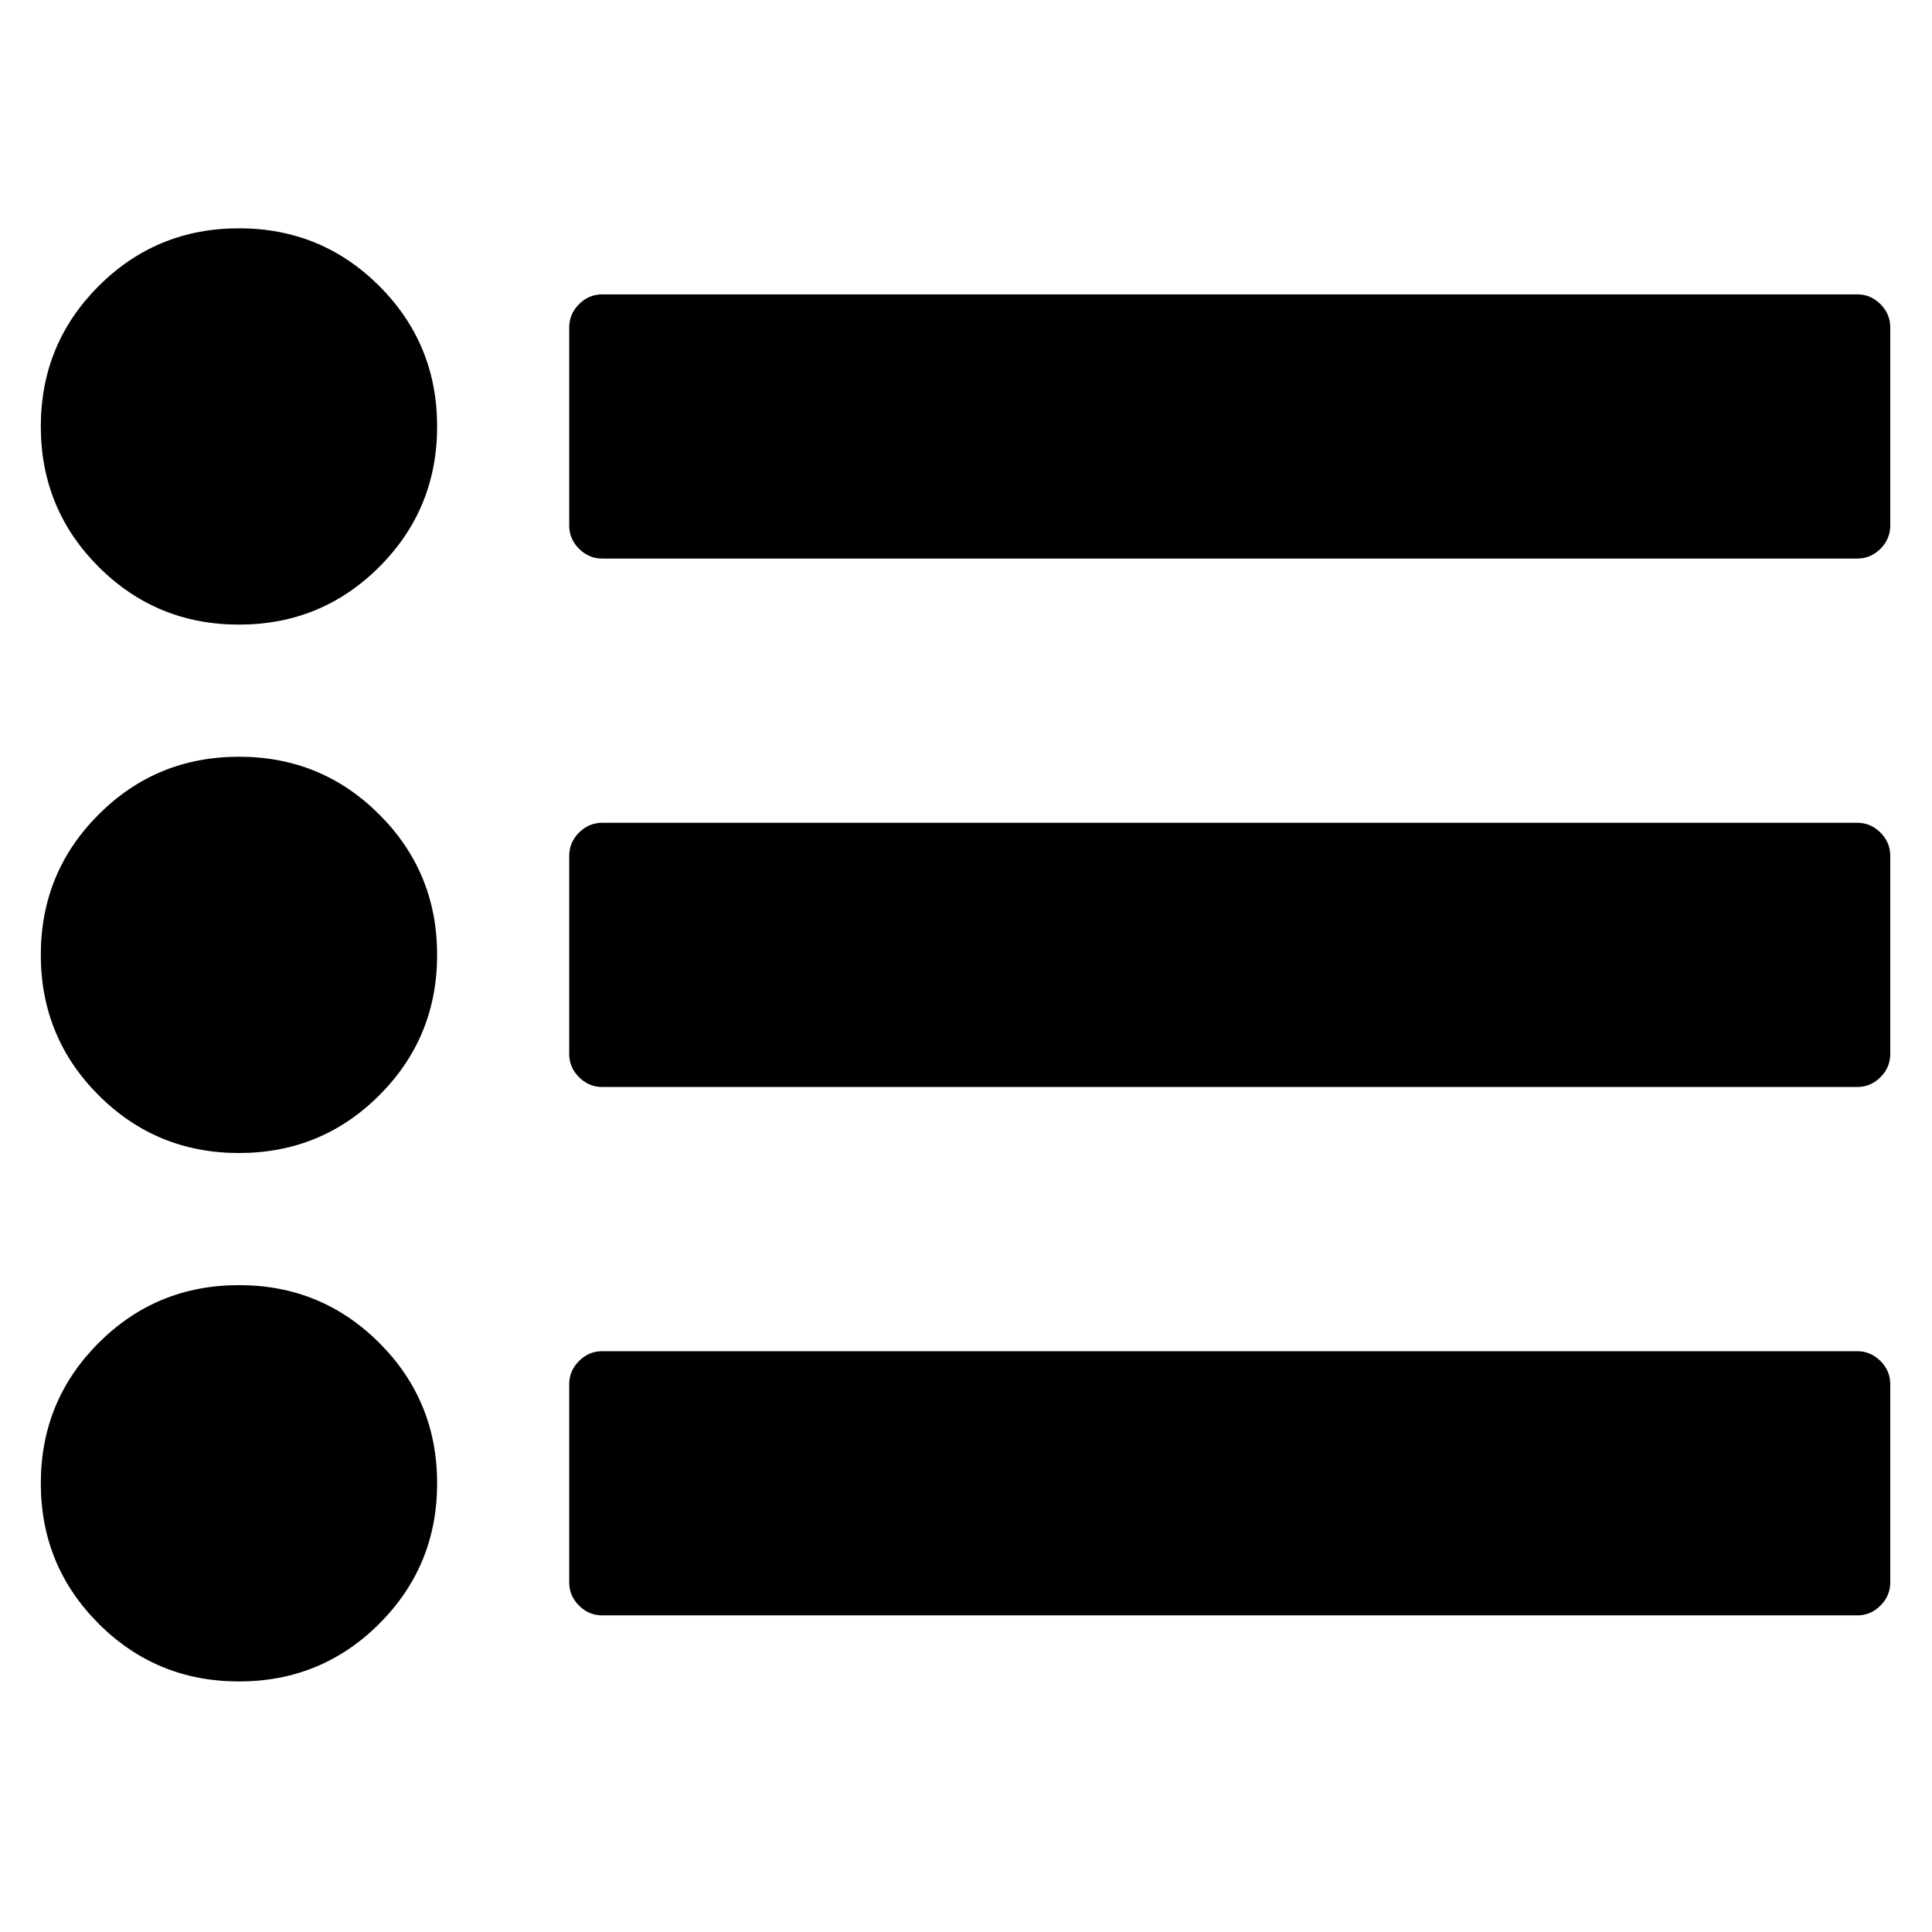
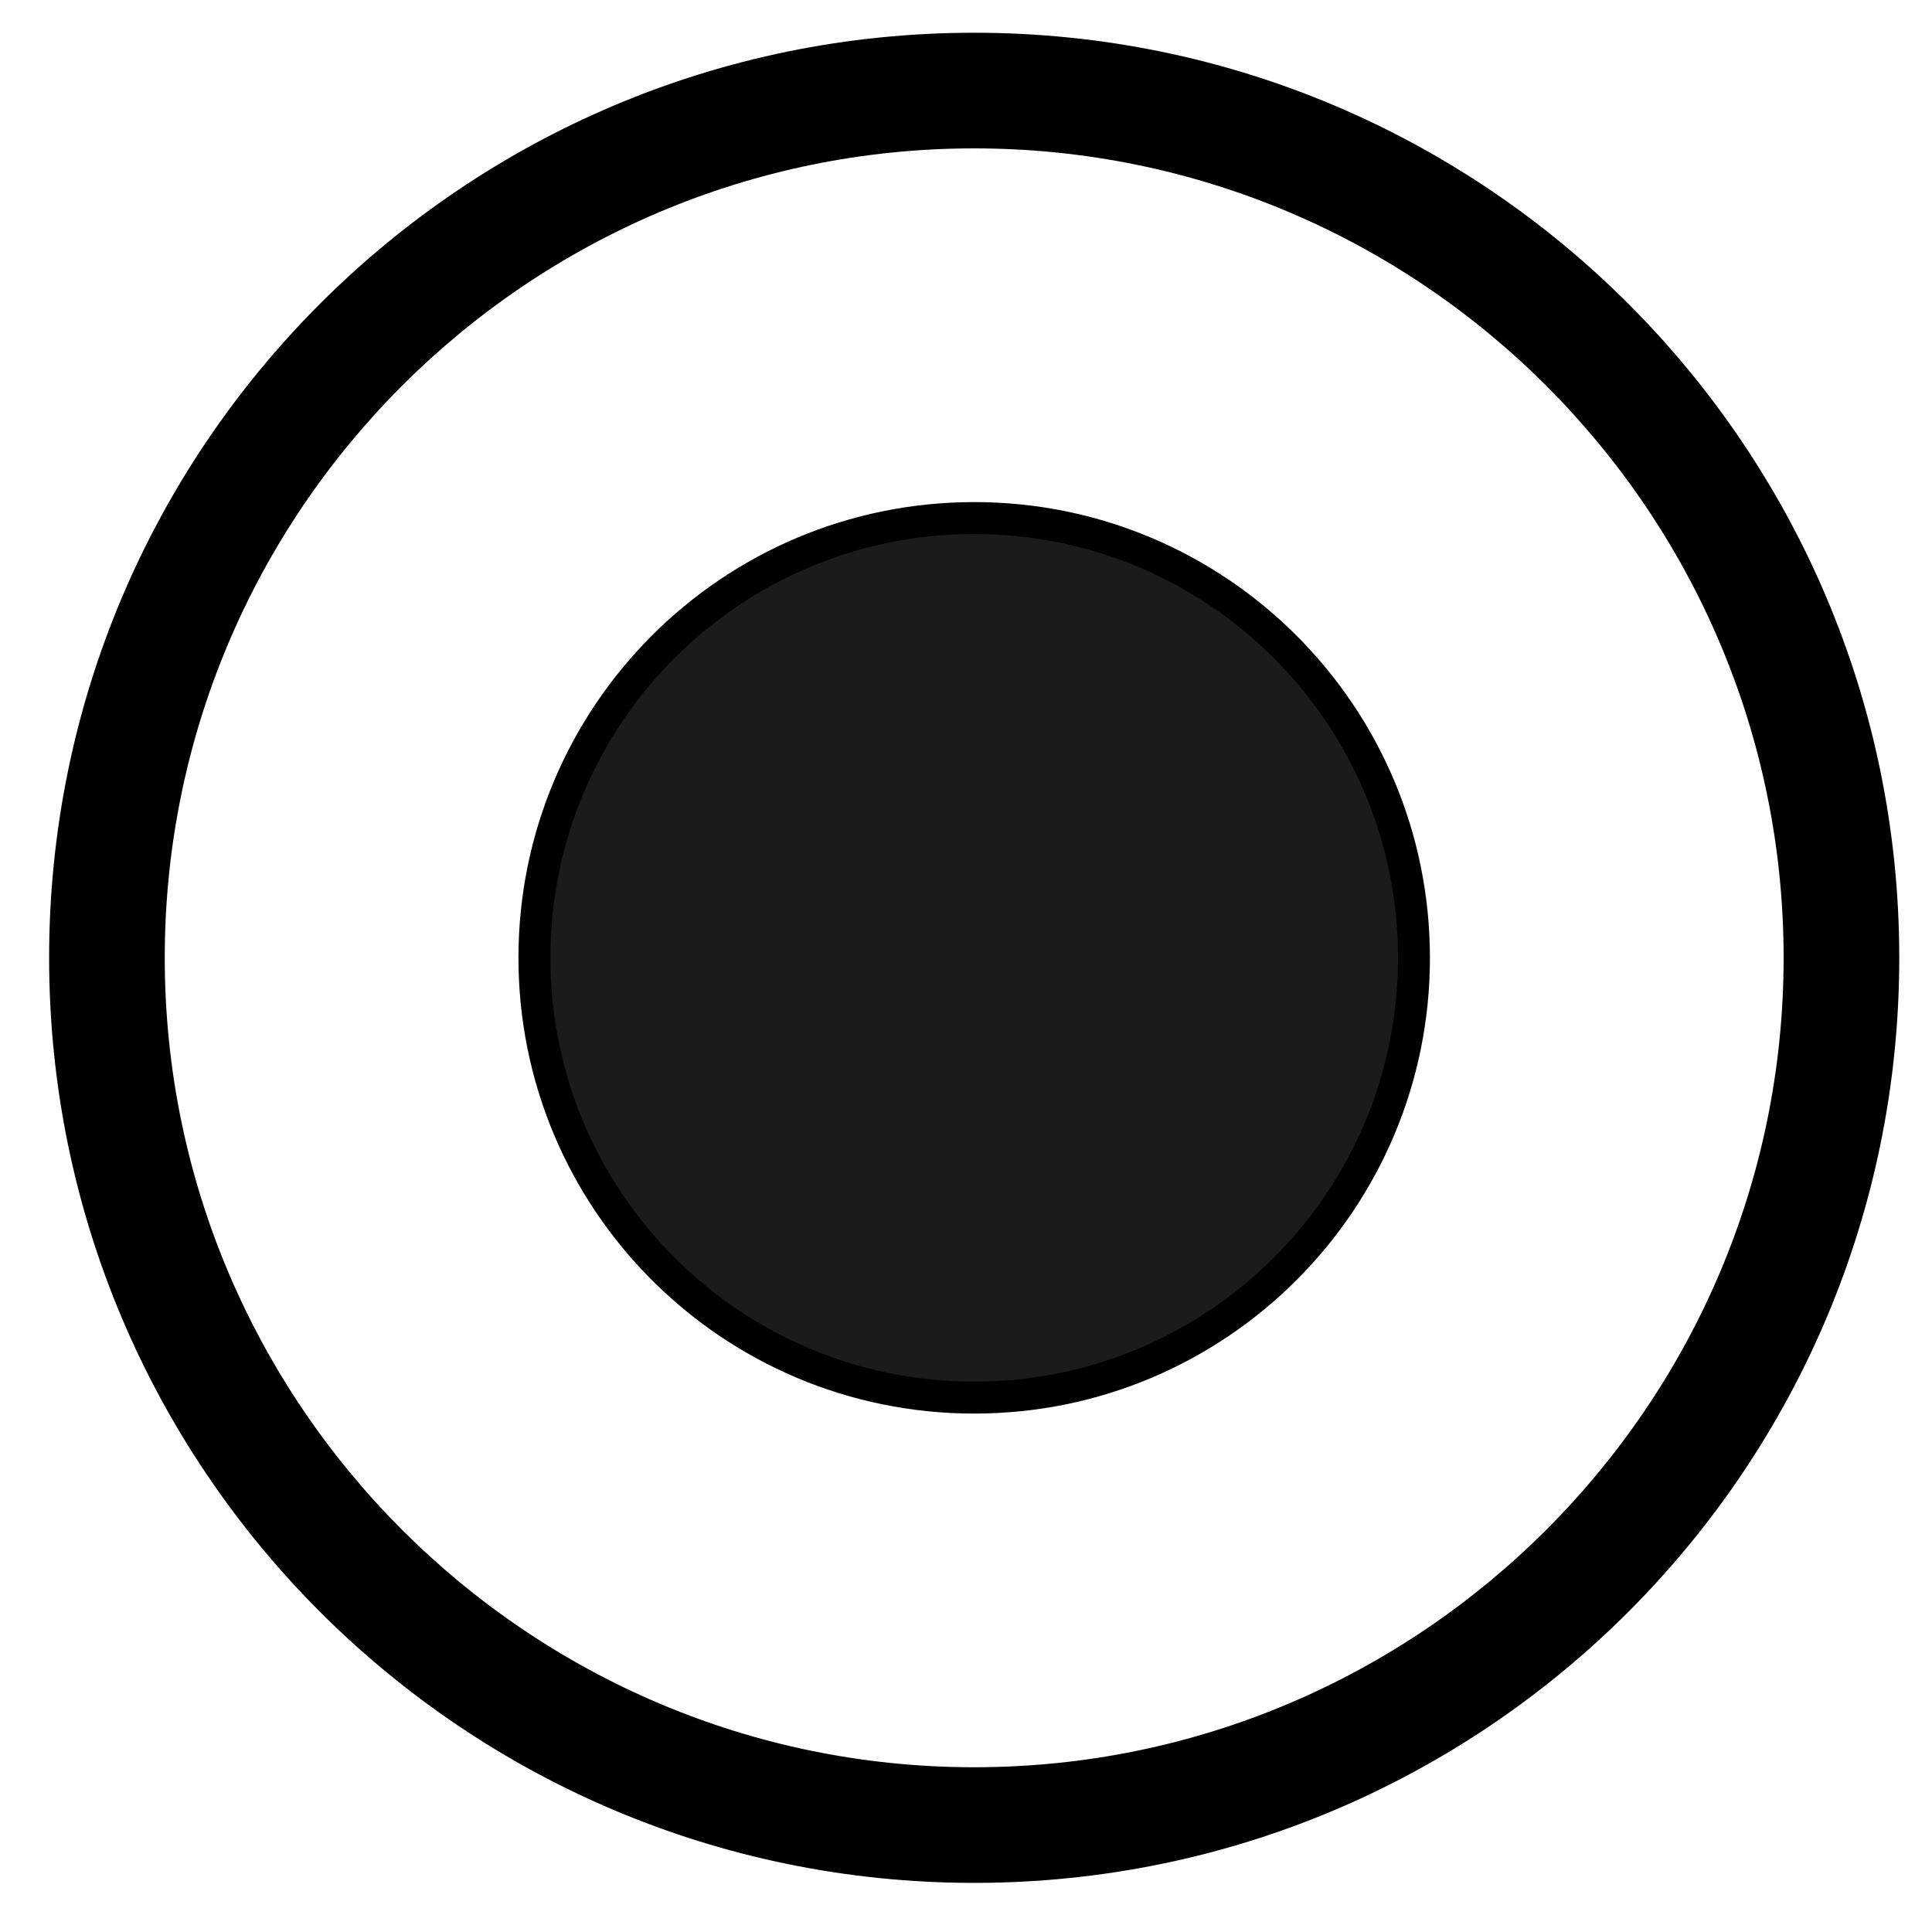
- <svg xmlns="http://www.w3.org/2000/svg" version="1.1" id="Capa_1" x="0px" y="0px" width="16" height="16" viewBox="0 0 16 16" enable-background="new 0 0 216 146" xml:space="preserve">
-   <defs id="defs19" />
-   <g id="g3" transform="matrix(0.1049063,0,0,0.1049063,-3.333722,0.2497242)">
-     <path d="m 50.643,57.358 c -4.346,0 -8.039,1.52 -11.081,4.562 C 36.521,64.961 35,68.654 35,73 c 0,4.345 1.521,8.039 4.563,11.08 3.042,3.041 6.736,4.562 11.081,4.562 4.345,0 8.038,-1.521 11.08,-4.562 3.041,-3.041 4.562,-6.735 4.562,-11.08 0,-4.346 -1.521,-8.039 -4.563,-11.08 -3.041,-3.041 -6.734,-4.562 -11.08,-4.562 z" id="path5" />
-     <path d="m 50.644,15.643 c -4.346,0 -8.039,1.521 -11.081,4.562 -3.041,3.042 -4.562,6.735 -4.562,11.08 0,4.346 1.52,8.039 4.562,11.081 3.042,3.041 6.736,4.562 11.081,4.562 4.345,0 8.038,-1.521 11.08,-4.562 3.041,-3.042 4.562,-6.735 4.562,-11.081 0,-4.345 -1.521,-8.038 -4.562,-11.08 -3.041,-3.041 -6.734,-4.562 -11.08,-4.562 z" id="path7" />
-     <path d="m 50.644,99.072 c -4.346,0 -8.04,1.52 -11.081,4.562 -3.041,3.042 -4.562,6.735 -4.562,11.08 0,4.347 1.52,8.039 4.562,11.081 3.042,3.041 6.736,4.562 11.081,4.562 4.345,0 8.038,-1.521 11.08,-4.562 3.041,-3.042 4.562,-6.734 4.562,-11.081 0,-4.345 -1.521,-8.039 -4.562,-11.08 -3.041,-3.041 -6.734,-4.562 -11.08,-4.562 z" id="path9" />
-     <path d="m 180.227,21.631 c -0.518,-0.515 -1.127,-0.773 -1.834,-0.773 H 79.321 c -0.706,0 -1.317,0.257 -1.833,0.773 -0.516,0.517 -0.774,1.127 -0.774,1.833 v 15.644 c 0,0.706 0.258,1.316 0.774,1.833 0.516,0.515 1.127,0.773 1.833,0.773 h 99.072 c 0.707,0 1.317,-0.257 1.834,-0.773 C 180.743,40.424 181,39.814 181,39.108 V 23.464 c 0,-0.706 -0.258,-1.317 -0.773,-1.833 z" id="path11" />
-     <path d="M 178.393,62.572 H 79.321 c -0.706,0 -1.317,0.257 -1.833,0.774 -0.516,0.516 -0.774,1.127 -0.774,1.833 v 15.644 c 0,0.705 0.258,1.316 0.774,1.832 0.516,0.517 1.127,0.774 1.833,0.774 h 99.072 c 0.707,0 1.317,-0.257 1.834,-0.774 C 180.743,82.139 181,81.528 181,80.823 V 65.179 c 0,-0.706 -0.258,-1.318 -0.773,-1.833 -0.518,-0.516 -1.127,-0.774 -1.834,-0.774 z" id="path13" />
-     <path d="M 178.393,104.286 H 79.321 c -0.706,0 -1.317,0.258 -1.833,0.774 -0.516,0.516 -0.774,1.127 -0.774,1.832 v 15.644 c 0,0.707 0.258,1.317 0.774,1.834 0.516,0.515 1.127,0.772 1.833,0.772 h 99.072 c 0.707,0 1.317,-0.257 1.834,-0.772 0.516,-0.517 0.773,-1.127 0.773,-1.834 v -15.644 c 0,-0.705 -0.258,-1.317 -0.773,-1.832 -0.518,-0.515 -1.127,-0.774 -1.834,-0.774 z" id="path15" />
+ <svg xmlns="http://www.w3.org/2000/svg" version="1.1" id="Capa_1" x="0px" y="0px" width="16px" height="16px" viewBox="0 0 16 16" enable-background="new 0 0 16 16" xml:space="preserve">
+   <defs id="defs11" />
+   <g id="g3" transform="matrix(0.9576271,0,0,0.9576271,0.4067797,0.2711864)">
+     <path d="M 8,0 C 3.582,0 0,3.582 0,8 c 0,4.418 3.582,8 8,8 4.418,0 8,-3.582 8,-8 C 16,3.582 12.418,0 8,0 z M 8,15 C 4.14,15 1,11.859 1,8 1,4.14 4.14,1 8,1 c 3.859,0 7,3.14 7,7 0,3.859 -3.141,7 -7,7 z" id="path5" />
+   </g>
+   <g id="g2990" transform="matrix(0.279661,0,0,0.279661,5.864406,6)">
+     <path style="fill:#1b1b1b;fill-opacity:1;stroke:#000000;stroke-width:0.16;stroke-linecap:square;stroke-linejoin:round;stroke-miterlimit:0;stroke-opacity:1;stroke-dasharray:none" id="path3762" d="m -23.119,4.034 c 0,1.217 -0.986,2.203 -2.203,2.203 -1.217,0 -2.203,-0.986 -2.203,-2.203 0,-1.217 0.986,-2.203 2.203,-2.203 1.217,0 2.203,0.986 2.203,2.203 z" transform="matrix(5.911466,0,0,5.911466,157.5691,-16.93716)" />
  </g>
</svg>
